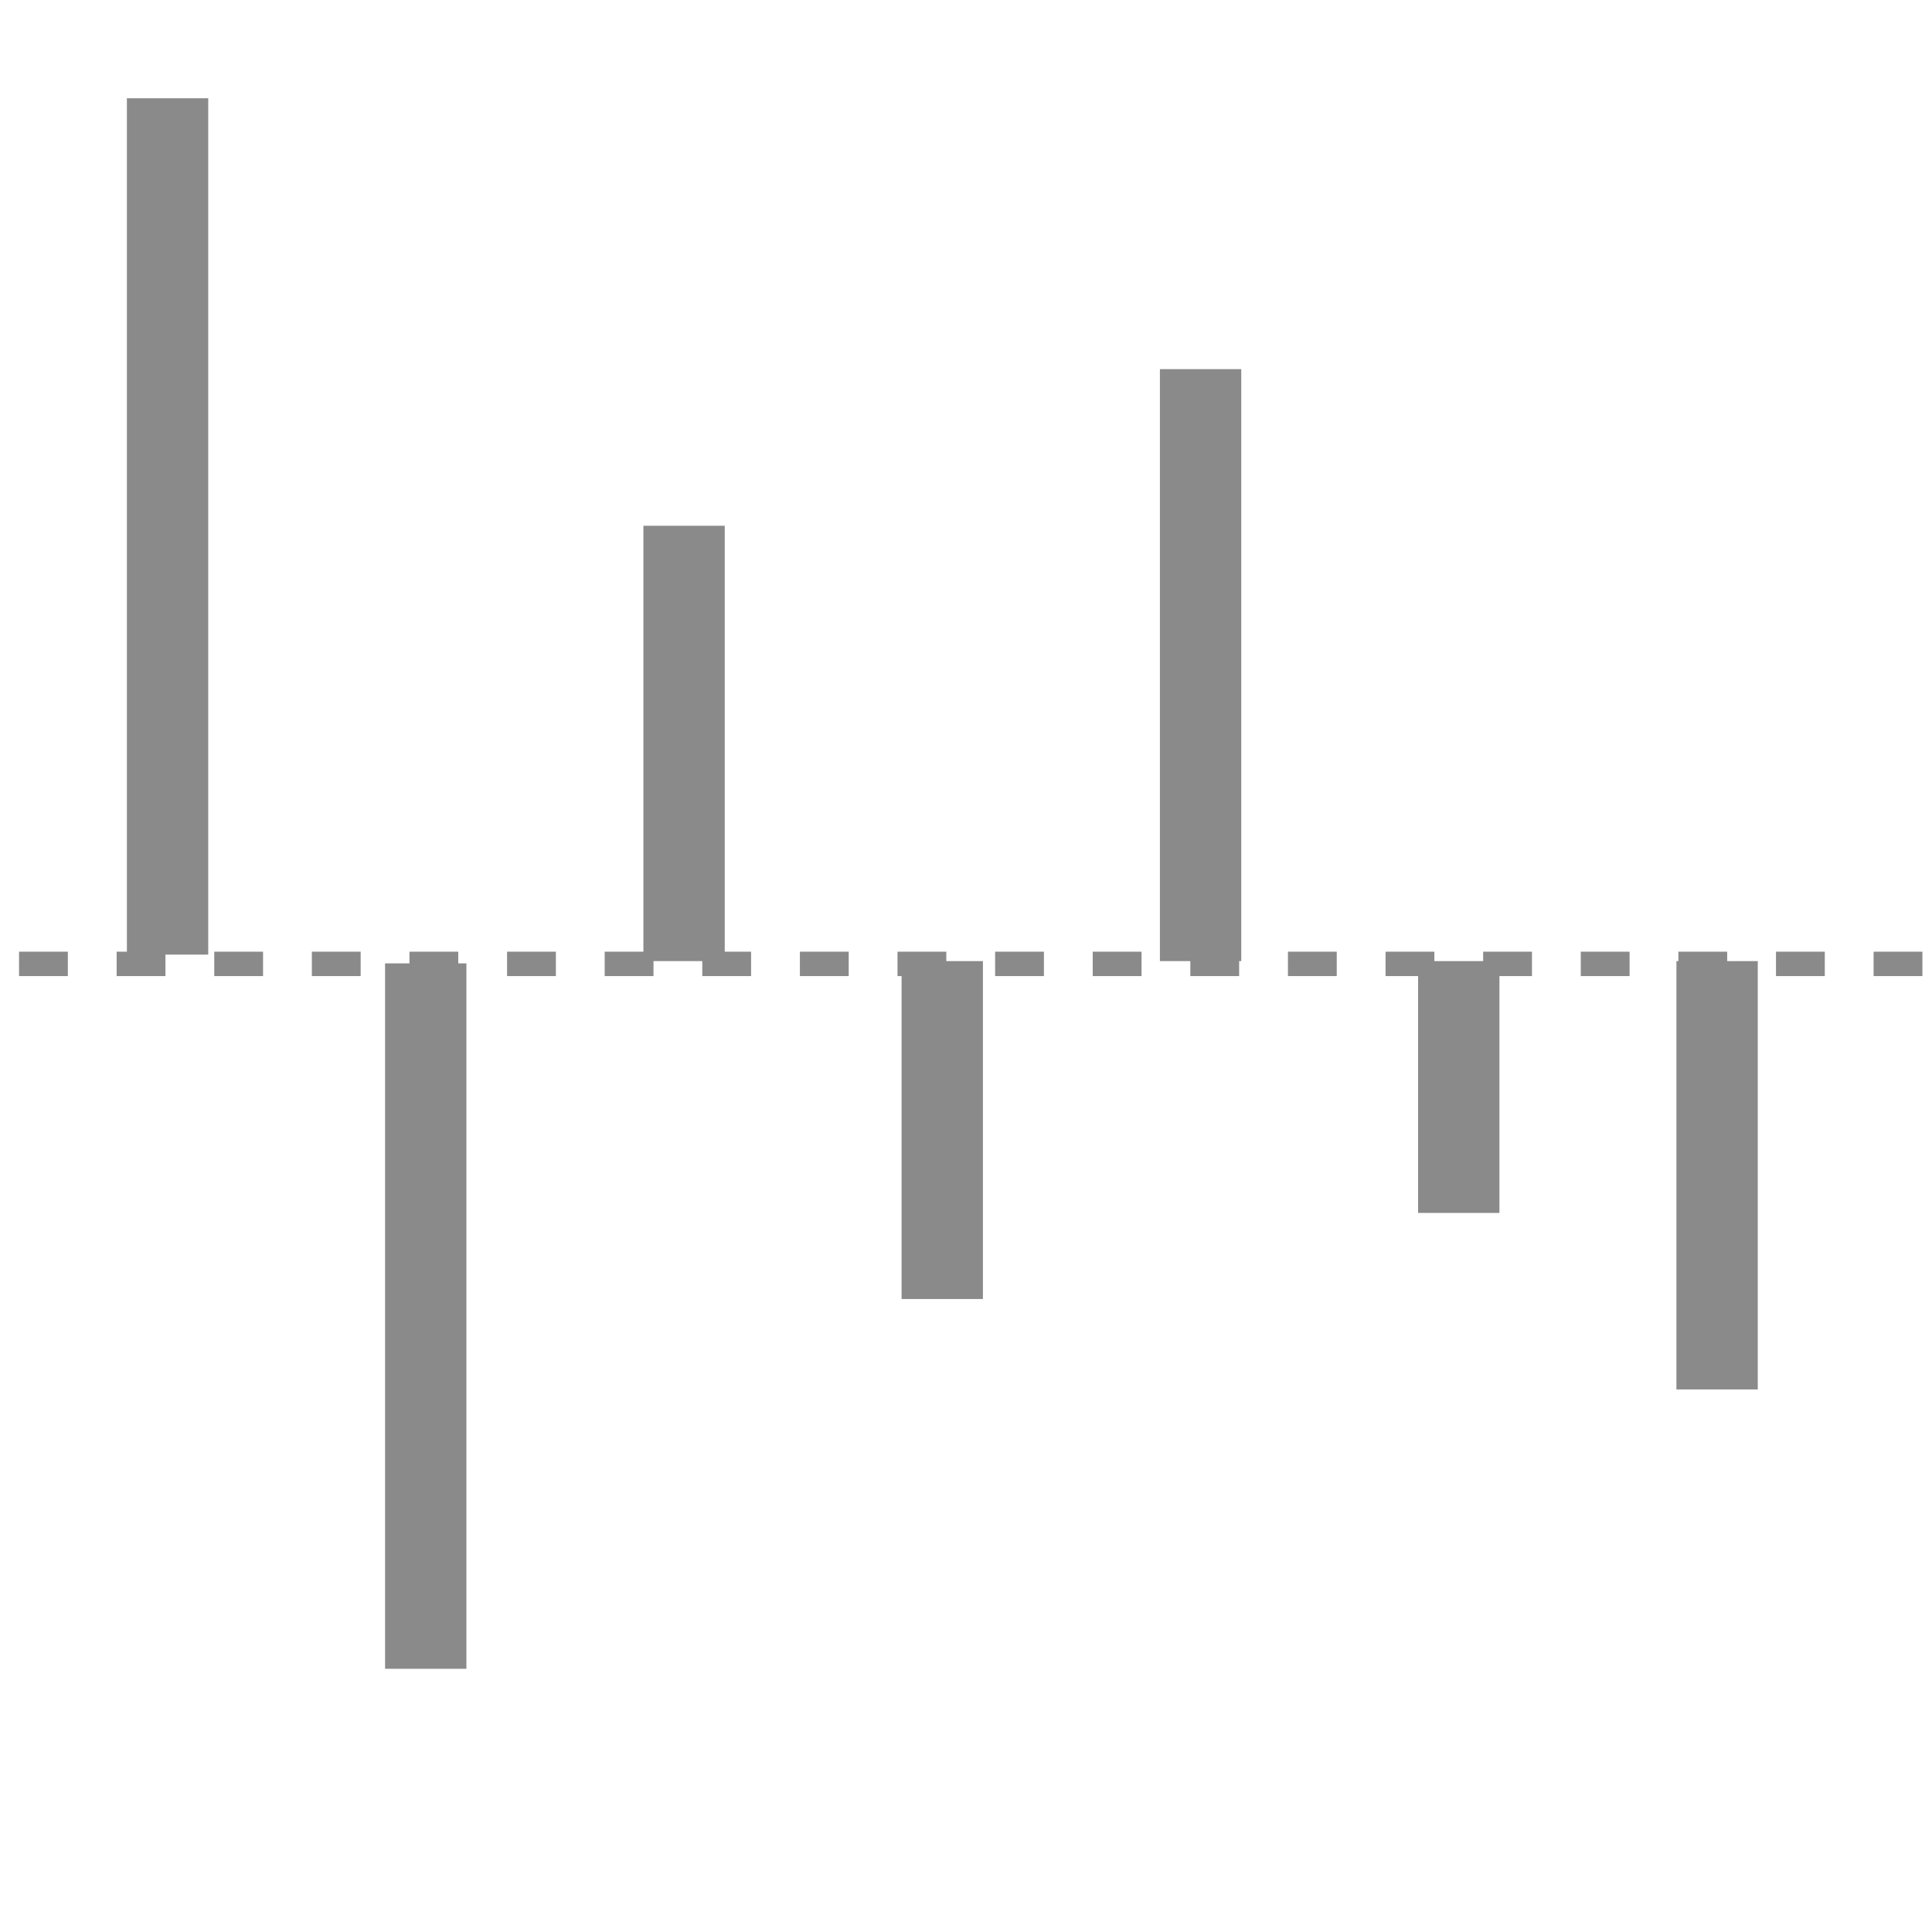
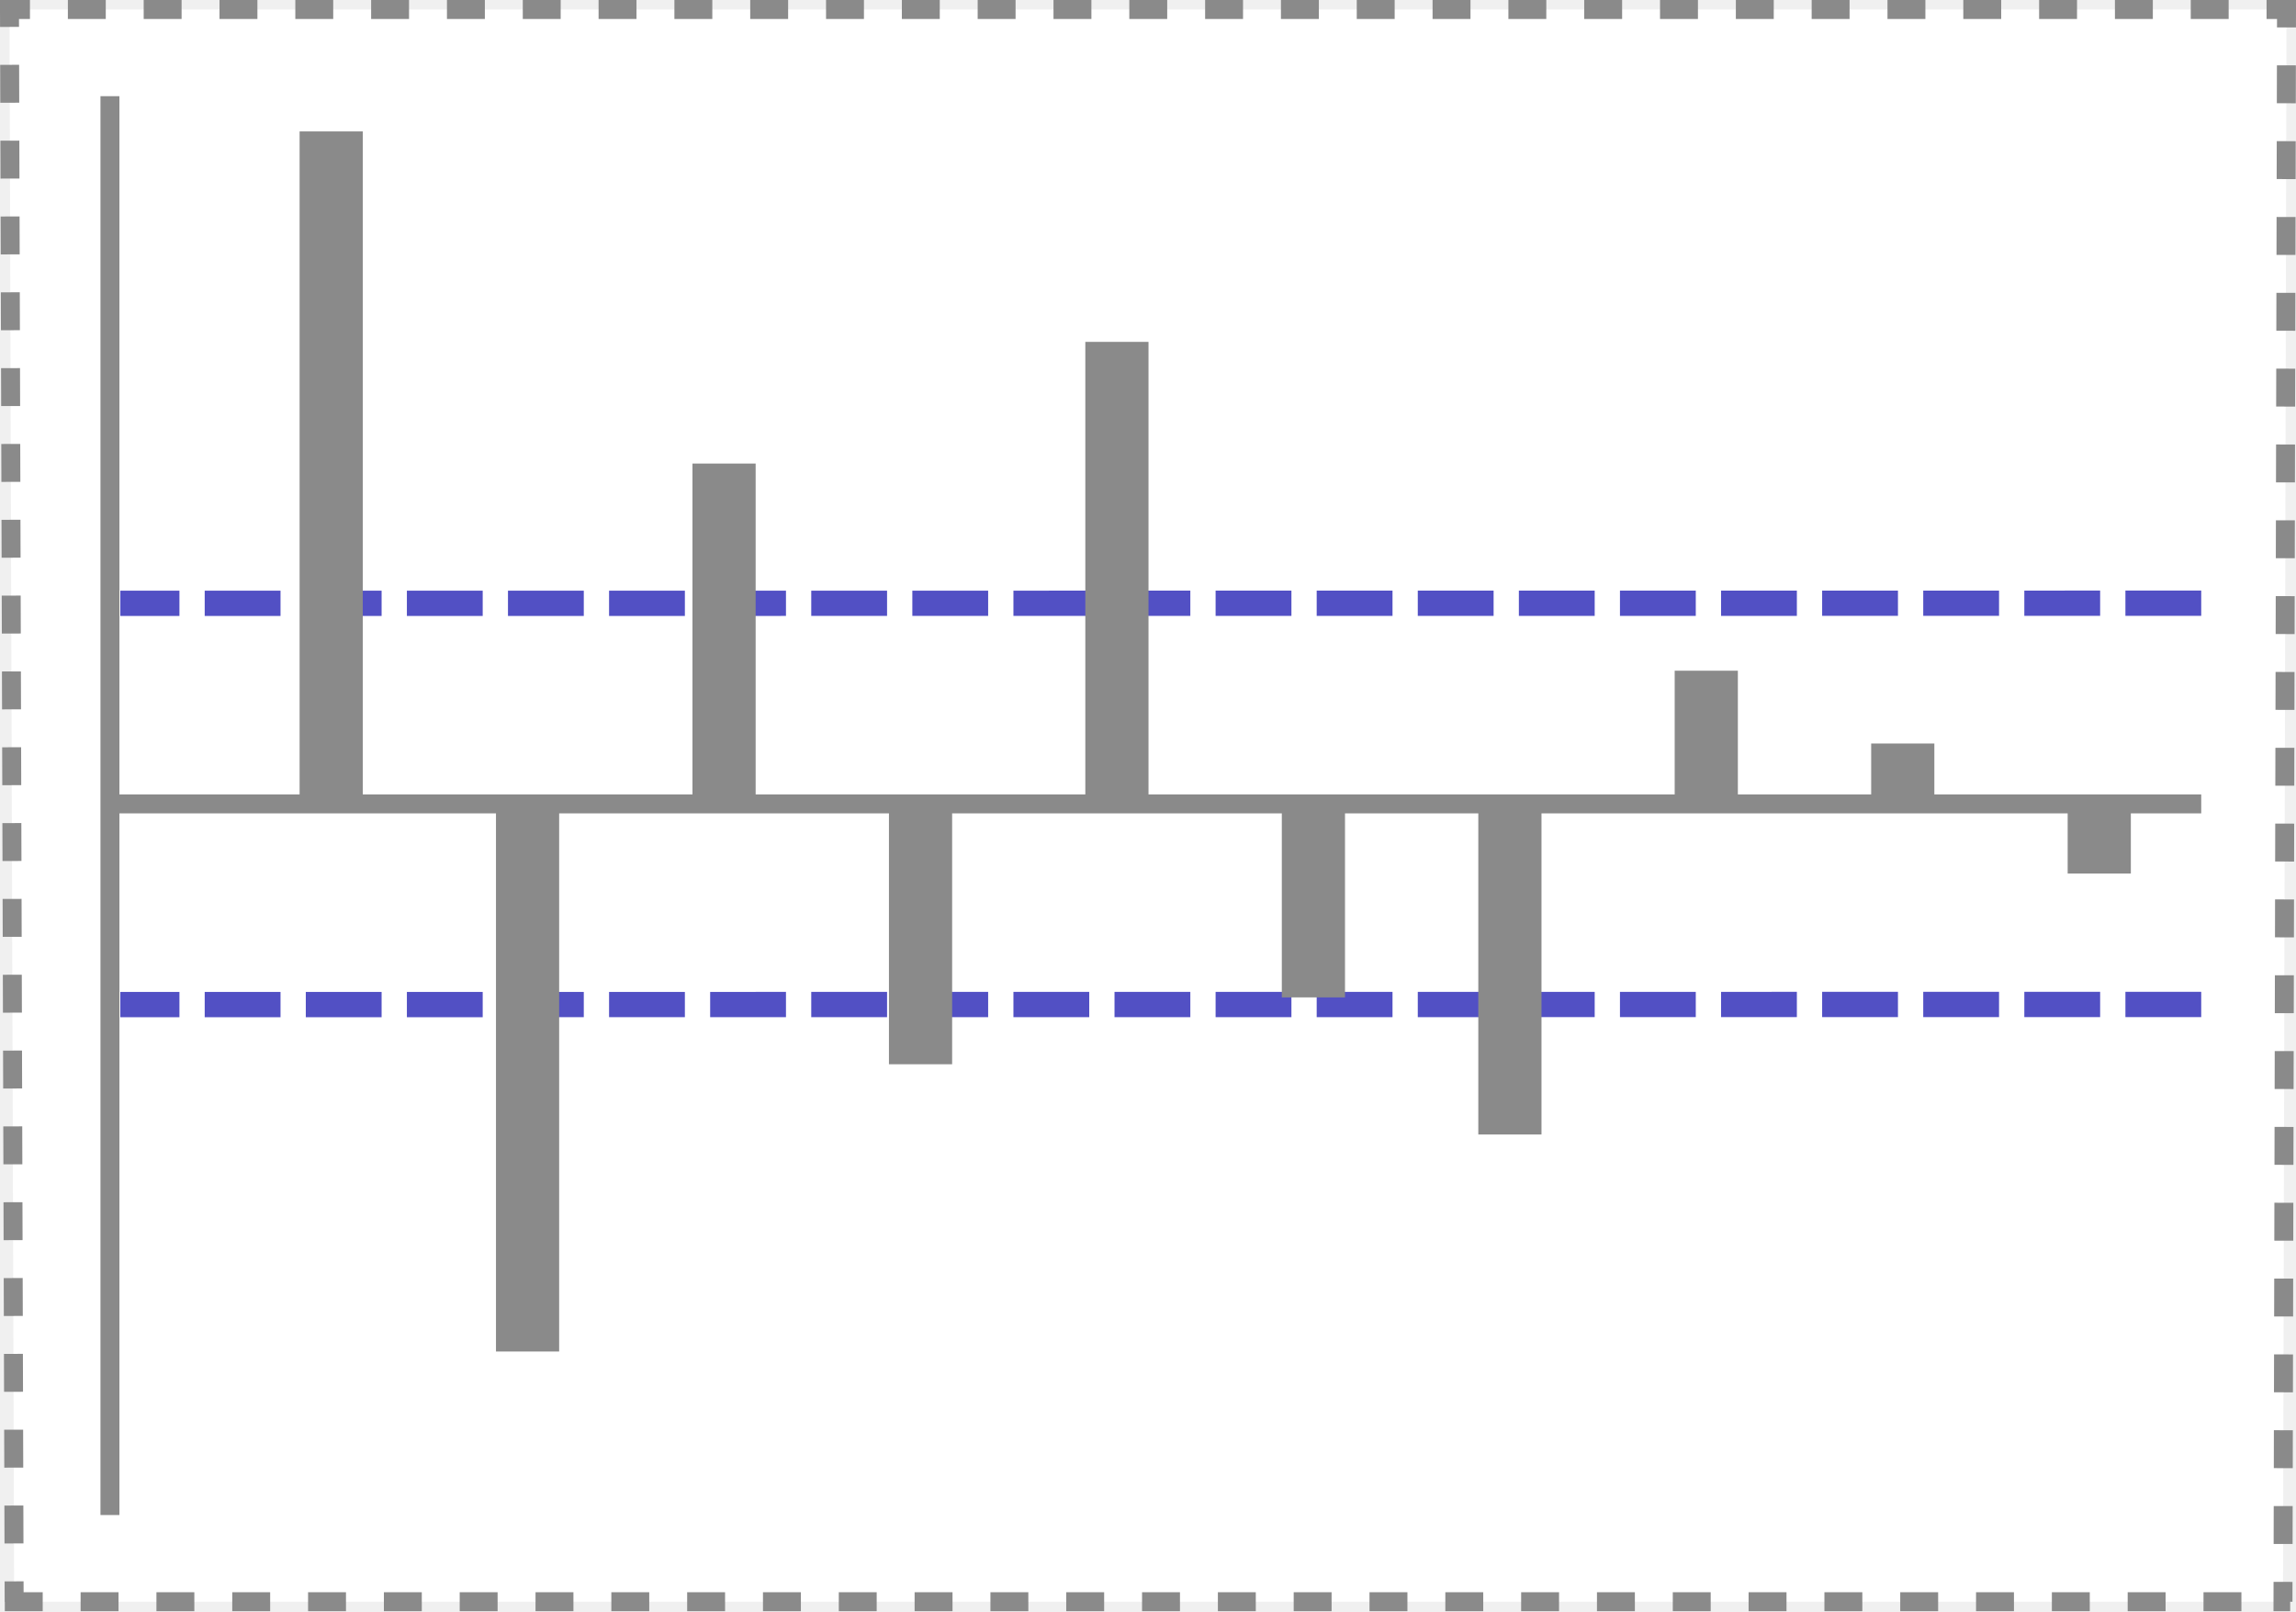
- <svg xmlns="http://www.w3.org/2000/svg" width="11.876mm" height="11.876mm" viewBox="0 0 11.876 11.876" version="1.1" id="svg7">
+ <svg xmlns="http://www.w3.org/2000/svg" width="18.17mm" height="12.749mm" viewBox="0 0 18.17 12.749" version="1.1" id="svg7">
  <defs id="defs7" />
-   <rect style="fill:#ffffff;stroke-width:0.304;stroke-linejoin:round" id="rect1" width="11.876" height="11.876" x="0" y="0" />
-   <path style="stroke:#8a8a8a;stroke-width:0.15;stroke-dasharray:0.3;stroke-dashoffset:0;stroke-opacity:1" d="M 11.817,5.925 0.11,5.925" id="path13" />
-   <path style="fill:none;fill-opacity:1;stroke:#8a8a8a;stroke-width:0.5;stroke-linecap:butt;stroke-linejoin:round;stroke-dasharray:none;stroke-opacity:1" d="M 1.03,0.604 V 5.868" id="path6" />
-   <path style="fill:none;fill-opacity:1;stroke:#8a8a8a;stroke-width:0.5;stroke-linecap:butt;stroke-linejoin:round;stroke-dasharray:none;stroke-opacity:1" d="m 2.617,5.922 v 4.336" id="path5" />
-   <path style="fill:none;fill-opacity:1;stroke:#8a8a8a;stroke-width:0.5;stroke-linecap:butt;stroke-linejoin:round;stroke-dasharray:none;stroke-opacity:1" d="M 4.205,3.232 V 5.908" id="path4" />
-   <path style="fill:none;fill-opacity:1;stroke:#8a8a8a;stroke-width:0.5;stroke-linecap:butt;stroke-linejoin:round;stroke-dasharray:none;stroke-opacity:1" d="M 5.792,5.908 V 7.985" id="path3" />
-   <path style="fill:none;fill-opacity:1;stroke:#8a8a8a;stroke-width:0.5;stroke-linecap:butt;stroke-linejoin:round;stroke-dasharray:none;stroke-opacity:1" d="M 7.38,2.269 V 5.908" id="path2" />
-   <path style="fill:none;fill-opacity:1;stroke:#8a8a8a;stroke-width:0.5;stroke-linecap:butt;stroke-linejoin:round;stroke-dasharray:none;stroke-opacity:1" d="M 8.967,5.908 V 7.456" id="path1" />
-   <path style="fill:none;fill-opacity:1;stroke:#8a8a8a;stroke-width:0.5;stroke-linecap:butt;stroke-linejoin:round;stroke-dasharray:none;stroke-opacity:1" d="M 10.555,5.908 V 8.541" id="path7" />
+   <path id="path10" style="fill:#ffffff;fill-opacity:1;stroke:#8a8a8a;stroke-width:0.15;stroke-dasharray:0.3;stroke-dashoffset:0;stroke-opacity:1" d="m 0.038,12.674 18.086,6.6e-5 -0.057,-3.3e-5 L 18.095,0.075 H 0.075 l 0.037,12.599" />
+   <path d="M 17.42,4.773 0.952,4.774" id="path8" style="stroke:#5250c4;stroke-width:0.2;stroke-dasharray:0.6, 0.2;stroke-dashoffset:0;stroke-opacity:1" />
+   <path d="M 17.42,7.948 0.952,7.949" id="path13" style="stroke:#5250c4;stroke-width:0.2;stroke-dasharray:0.6, 0.2;stroke-dashoffset:0;stroke-opacity:1" />
+   <path style="fill:none;fill-opacity:1;stroke:#8a8a8a;stroke-width:0.5;stroke-linecap:butt;stroke-linejoin:round;stroke-dasharray:none;stroke-opacity:1" d="M 2.621,1.04 V 6.305" id="path6" />
+   <path style="fill:none;fill-opacity:1;stroke:#8a8a8a;stroke-width:0.5;stroke-linecap:butt;stroke-linejoin:round;stroke-dasharray:none;stroke-opacity:1" d="M 4.175,6.358 V 10.694" id="path5" />
+   <path style="fill:none;fill-opacity:1;stroke:#8a8a8a;stroke-width:0.5;stroke-linecap:butt;stroke-linejoin:round;stroke-dasharray:none;stroke-opacity:1" d="M 5.73,3.668 V 6.345" id="path4" />
+   <path style="fill:none;fill-opacity:1;stroke:#8a8a8a;stroke-width:0.5;stroke-linecap:butt;stroke-linejoin:round;stroke-dasharray:none;stroke-opacity:1" d="M 7.285,6.345 V 8.421" id="path3" />
+   <path style="fill:none;fill-opacity:1;stroke:#8a8a8a;stroke-width:0.5;stroke-linecap:butt;stroke-linejoin:round;stroke-dasharray:none;stroke-opacity:1" d="m 8.839,2.705 v 3.64" id="path2" />
+   <path style="fill:none;fill-opacity:1;stroke:#8a8a8a;stroke-width:0.5;stroke-linecap:butt;stroke-linejoin:round;stroke-dasharray:none;stroke-opacity:1" d="M 10.394,6.345 V 7.892" id="path1" />
+   <path style="fill:none;fill-opacity:1;stroke:#8a8a8a;stroke-width:0.5;stroke-linecap:butt;stroke-linejoin:round;stroke-dasharray:none;stroke-opacity:1" d="m 11.949,6.345 v 2.632" id="path7" />
+   <path style="stroke:#8a8a8a;stroke-width:0.15;stroke-dasharray:none;stroke-dashoffset:0;stroke-opacity:1" d="M 17.42,6.361 0.856,6.361" id="path9" />
+   <path style="stroke:#8a8a8a;stroke-width:0.15;stroke-dasharray:none;stroke-dashoffset:0;stroke-opacity:1" d="M 0.87,11.988 0.87,0.761" id="path11" />
+   <path style="fill:none;fill-opacity:1;stroke:#8a8a8a;stroke-width:0.5;stroke-linecap:butt;stroke-linejoin:round;stroke-dasharray:none;stroke-opacity:1" d="M 13.503,5.307 V 6.412" id="path15" />
+   <path style="fill:none;fill-opacity:1;stroke:#8a8a8a;stroke-width:0.5;stroke-linecap:butt;stroke-linejoin:round;stroke-dasharray:none;stroke-opacity:1" d="M 15.058,5.883 V 6.412" id="path14" />
+   <path style="fill:none;fill-opacity:1;stroke:#8a8a8a;stroke-width:0.5;stroke-linecap:butt;stroke-linejoin:round;stroke-dasharray:none;stroke-opacity:1" d="M 16.613,6.383 V 6.912" id="path16" />
</svg>
